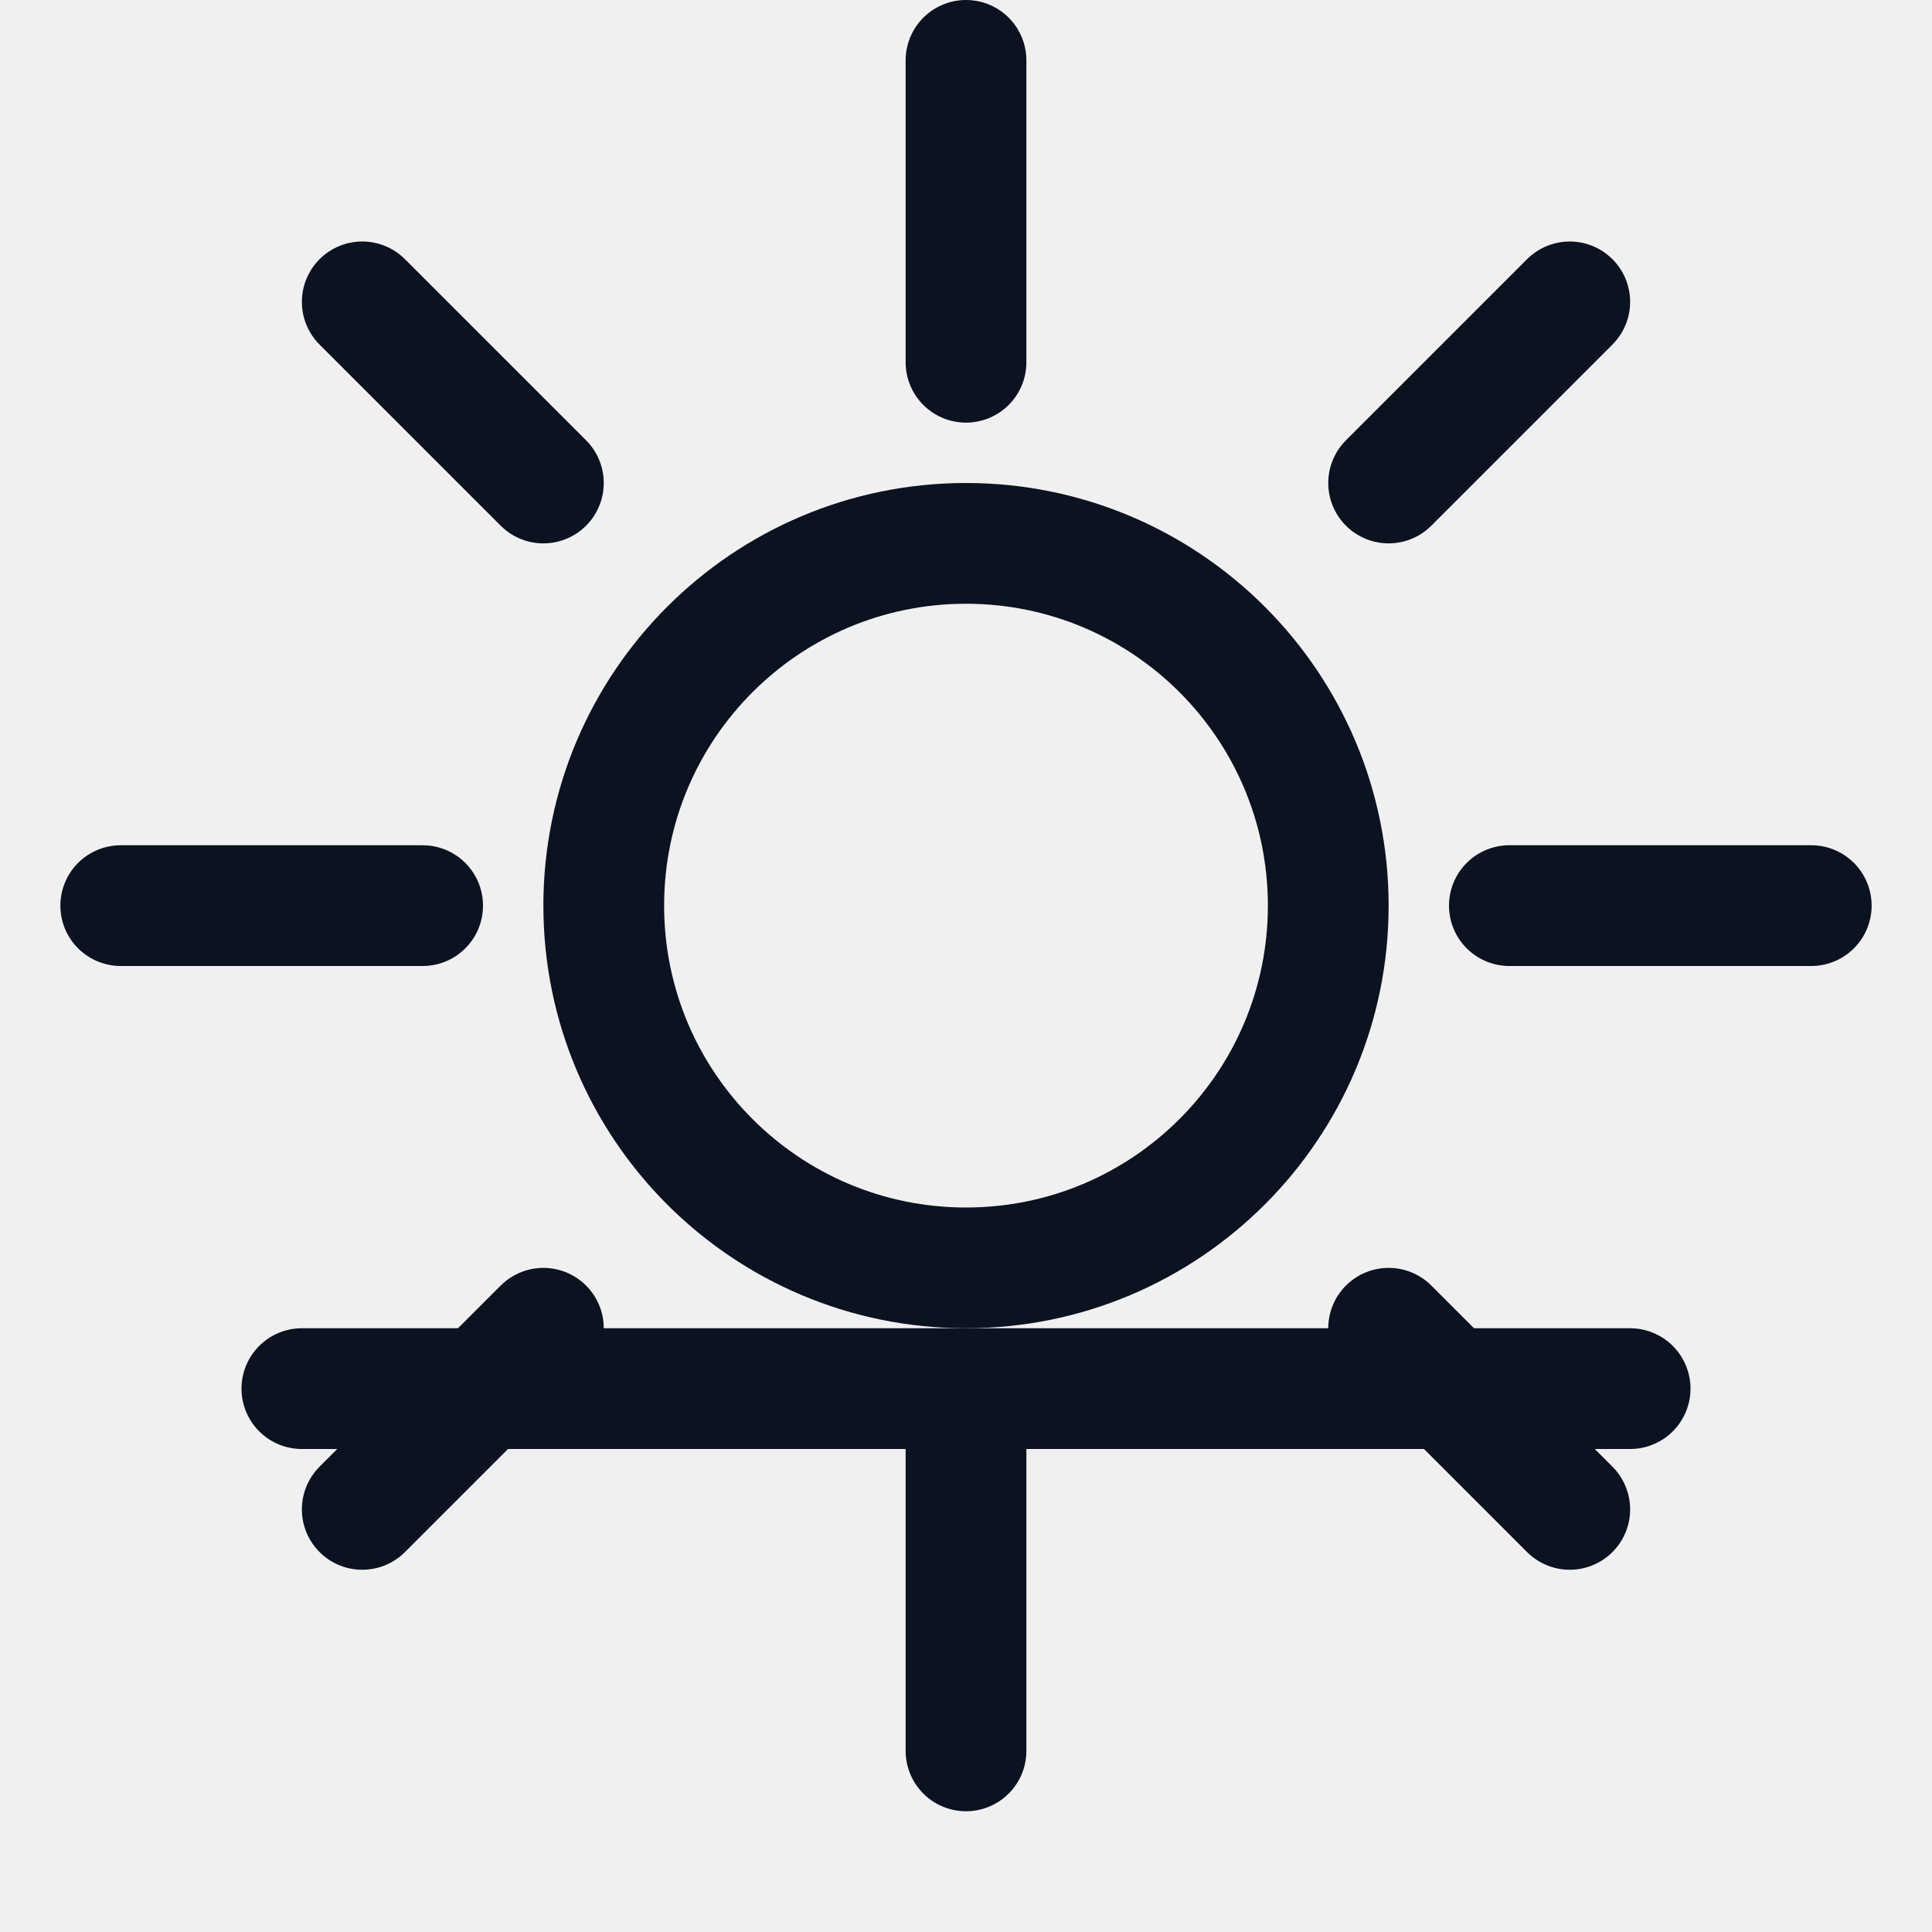
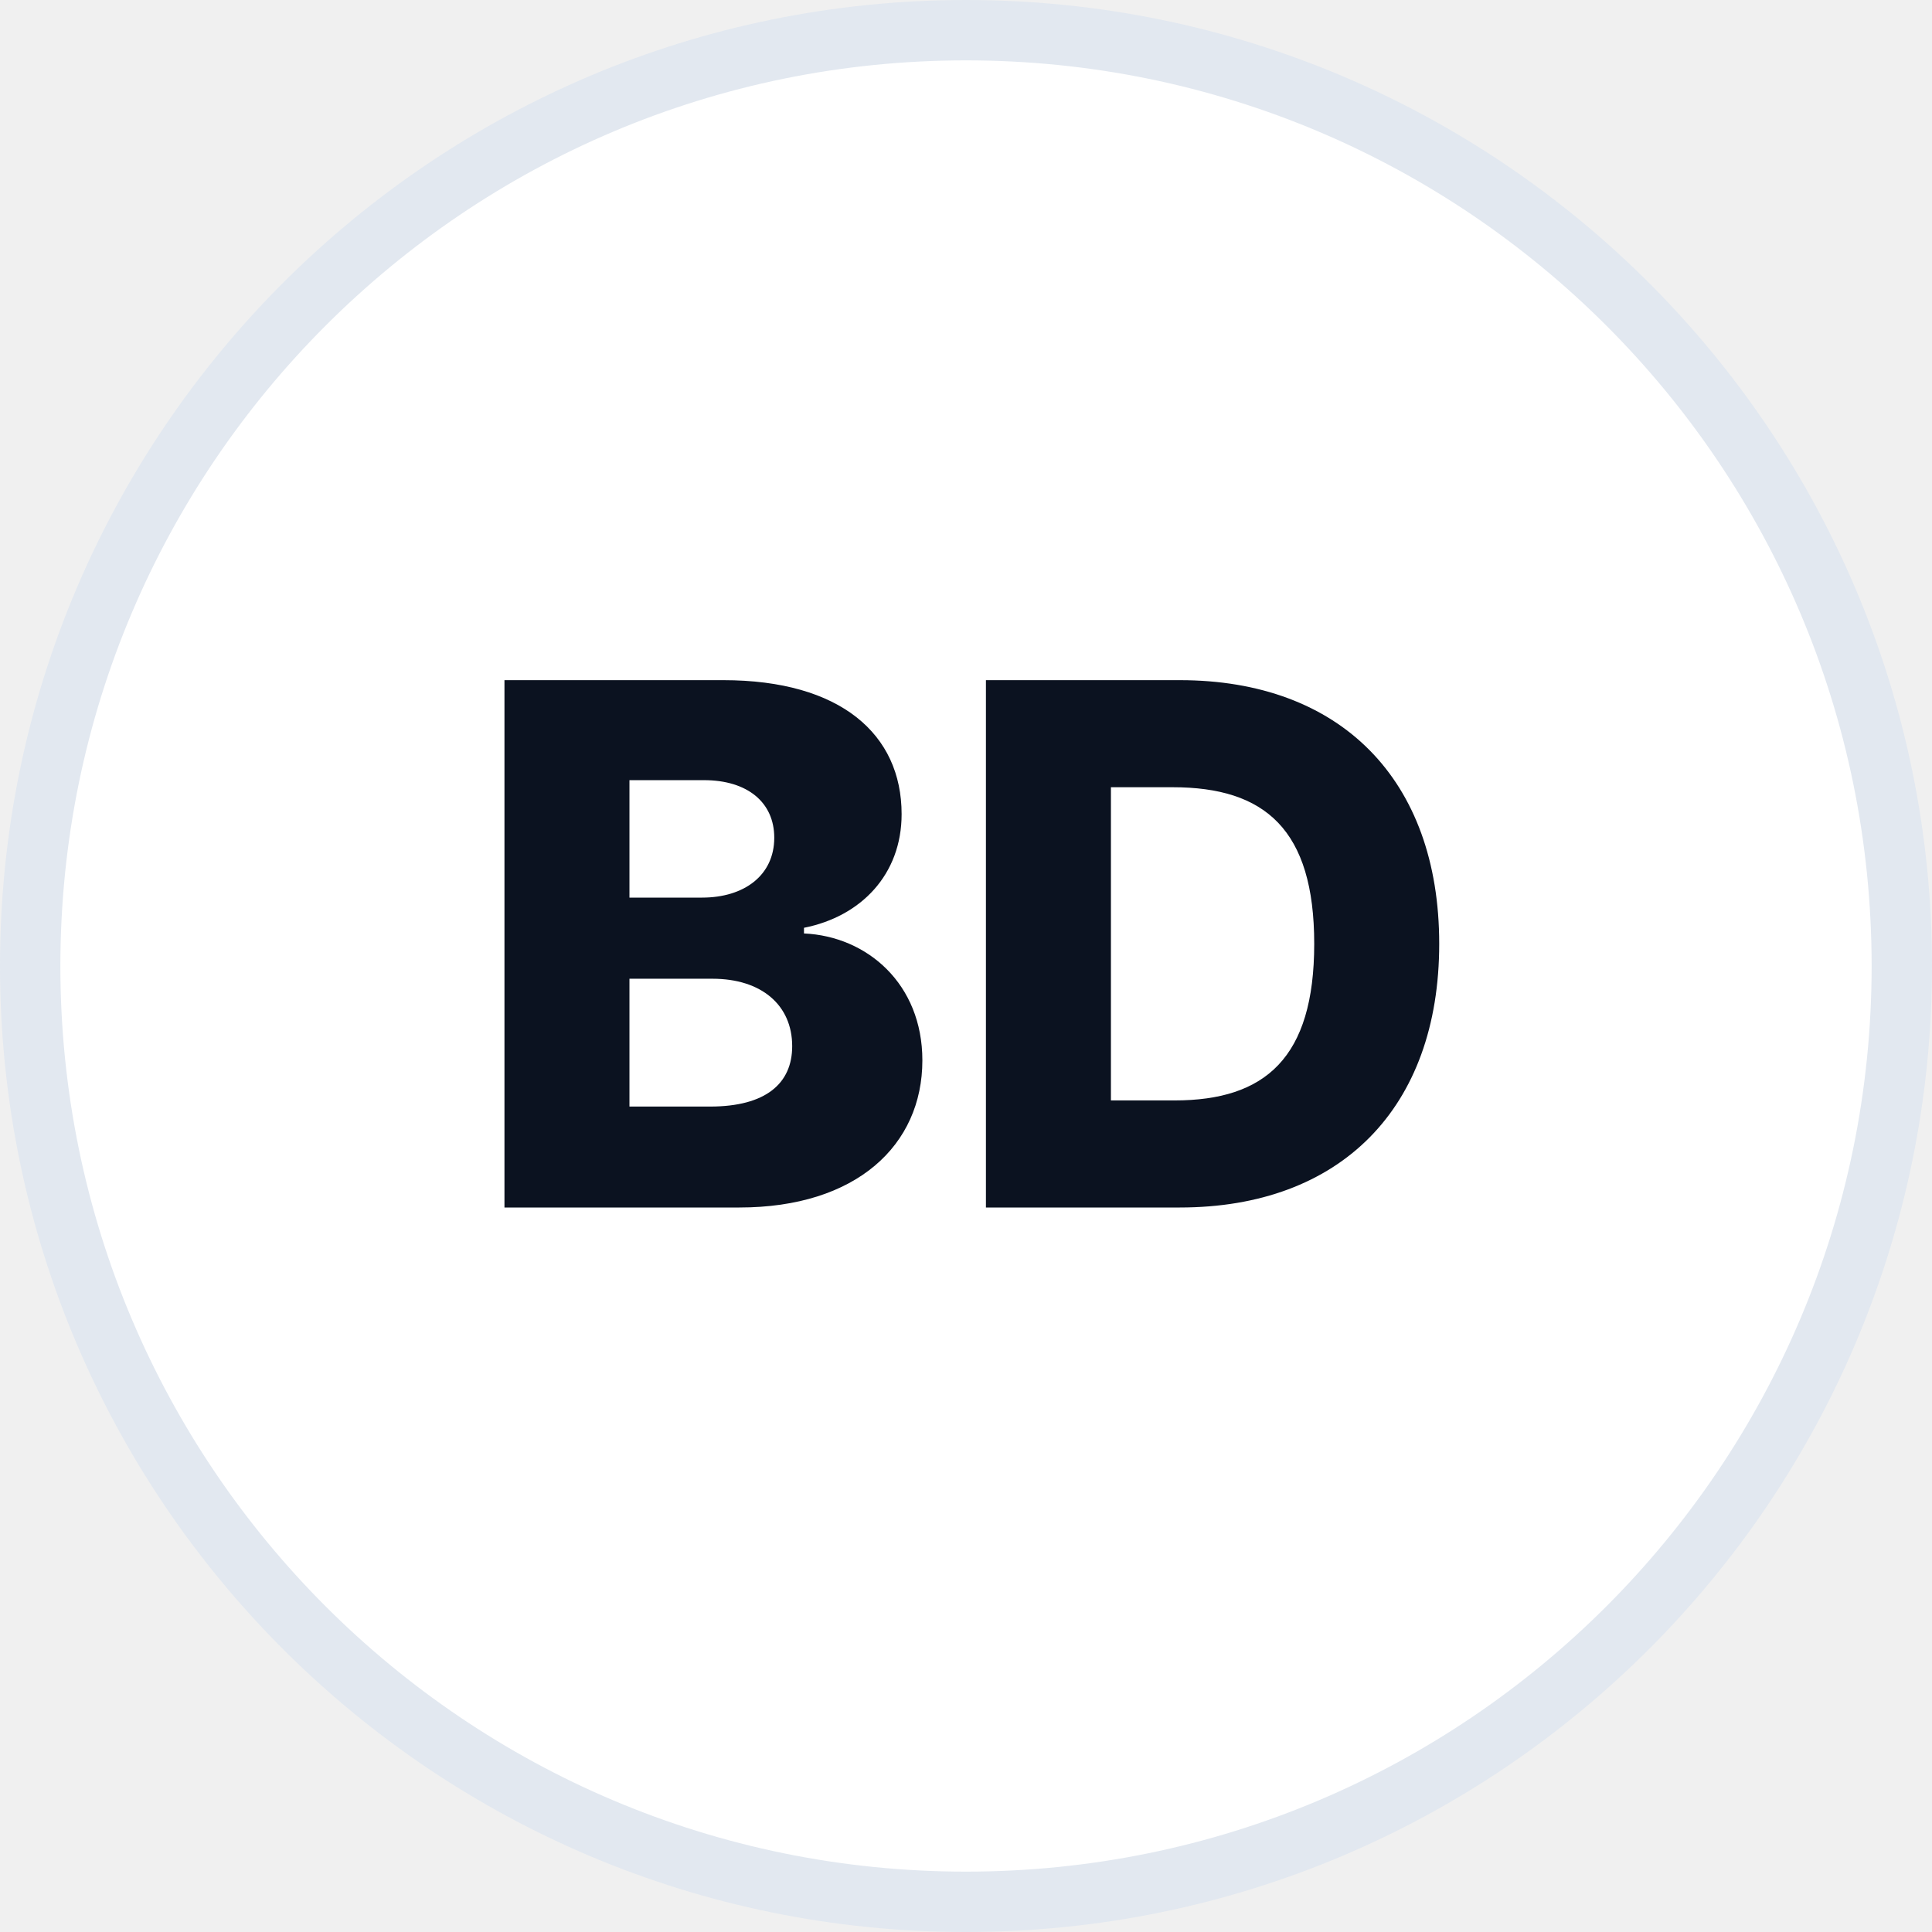
<svg xmlns="http://www.w3.org/2000/svg" width="64" height="64" viewBox="0 0 64 64">
-   <defs>
-     <style>
-       .s{stroke:#0b1220;stroke-width:4;stroke-linecap:round;stroke-linejoin:round;fill:none}
-     </style>
-   </defs>
-   <g transform="translate(32,30)">
-     <circle r="12" class="s" />
-     <line x1="0" y1="-28" x2="0" y2="-18" class="s" />
-     <line x1="20" y1="-20" x2="14" y2="-14" class="s" />
-     <line x1="28" y1="0" x2="18" y2="0" class="s" />
-     <line x1="20" y1="20" x2="14" y2="14" class="s" />
-     <line x1="0" y1="28" x2="0" y2="18" class="s" />
-     <line x1="-20" y1="20" x2="-14" y2="14" class="s" />
-     <line x1="-28" y1="0" x2="-18" y2="0" class="s" />
-     <line x1="-20" y1="-20" x2="-14" y2="-14" class="s" />
-     <line x1="-22" y1="16" x2="22" y2="16" class="s" />
-   </g>
+   <rect x="1" y="1" width="62" height="62" rx="31" fill="#ffffff" stroke="#e2e8f0" stroke-width="2" />
+   <text x="32" y="40" text-anchor="middle" font-family="Inter,Arial,sans-serif" font-size="24" font-weight="800" fill="#0b1220">BD</text>
</svg>
